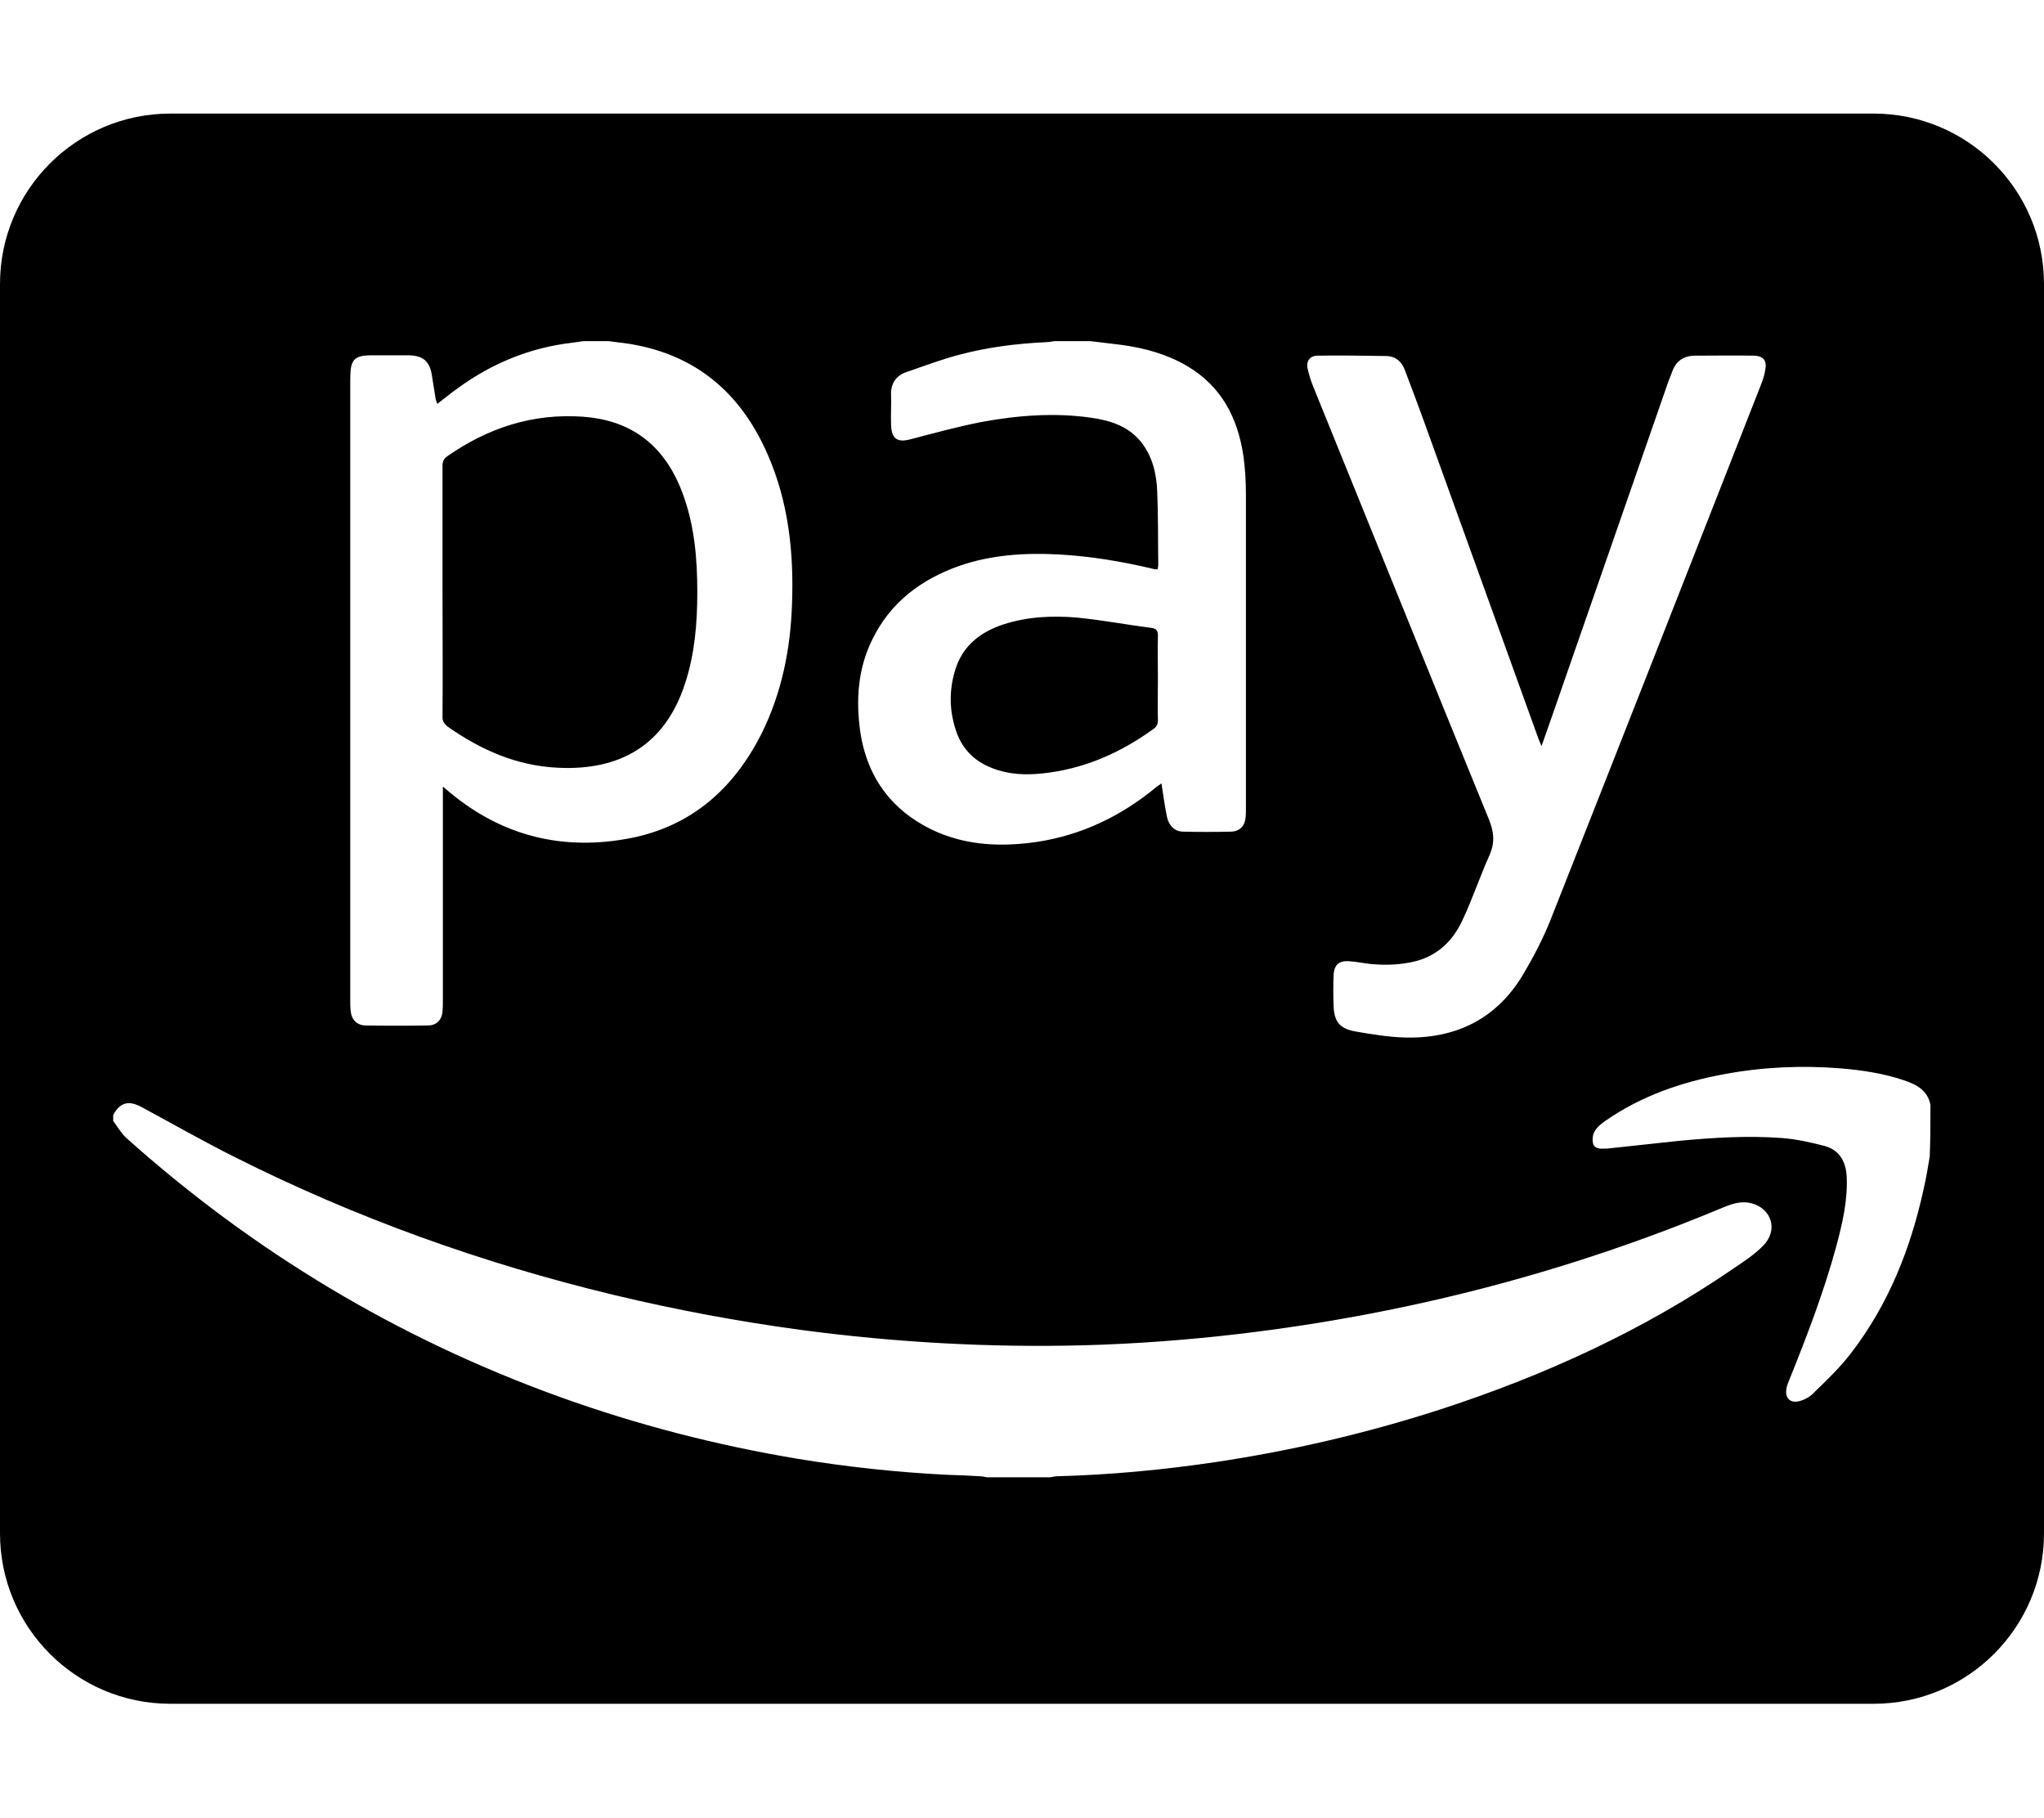
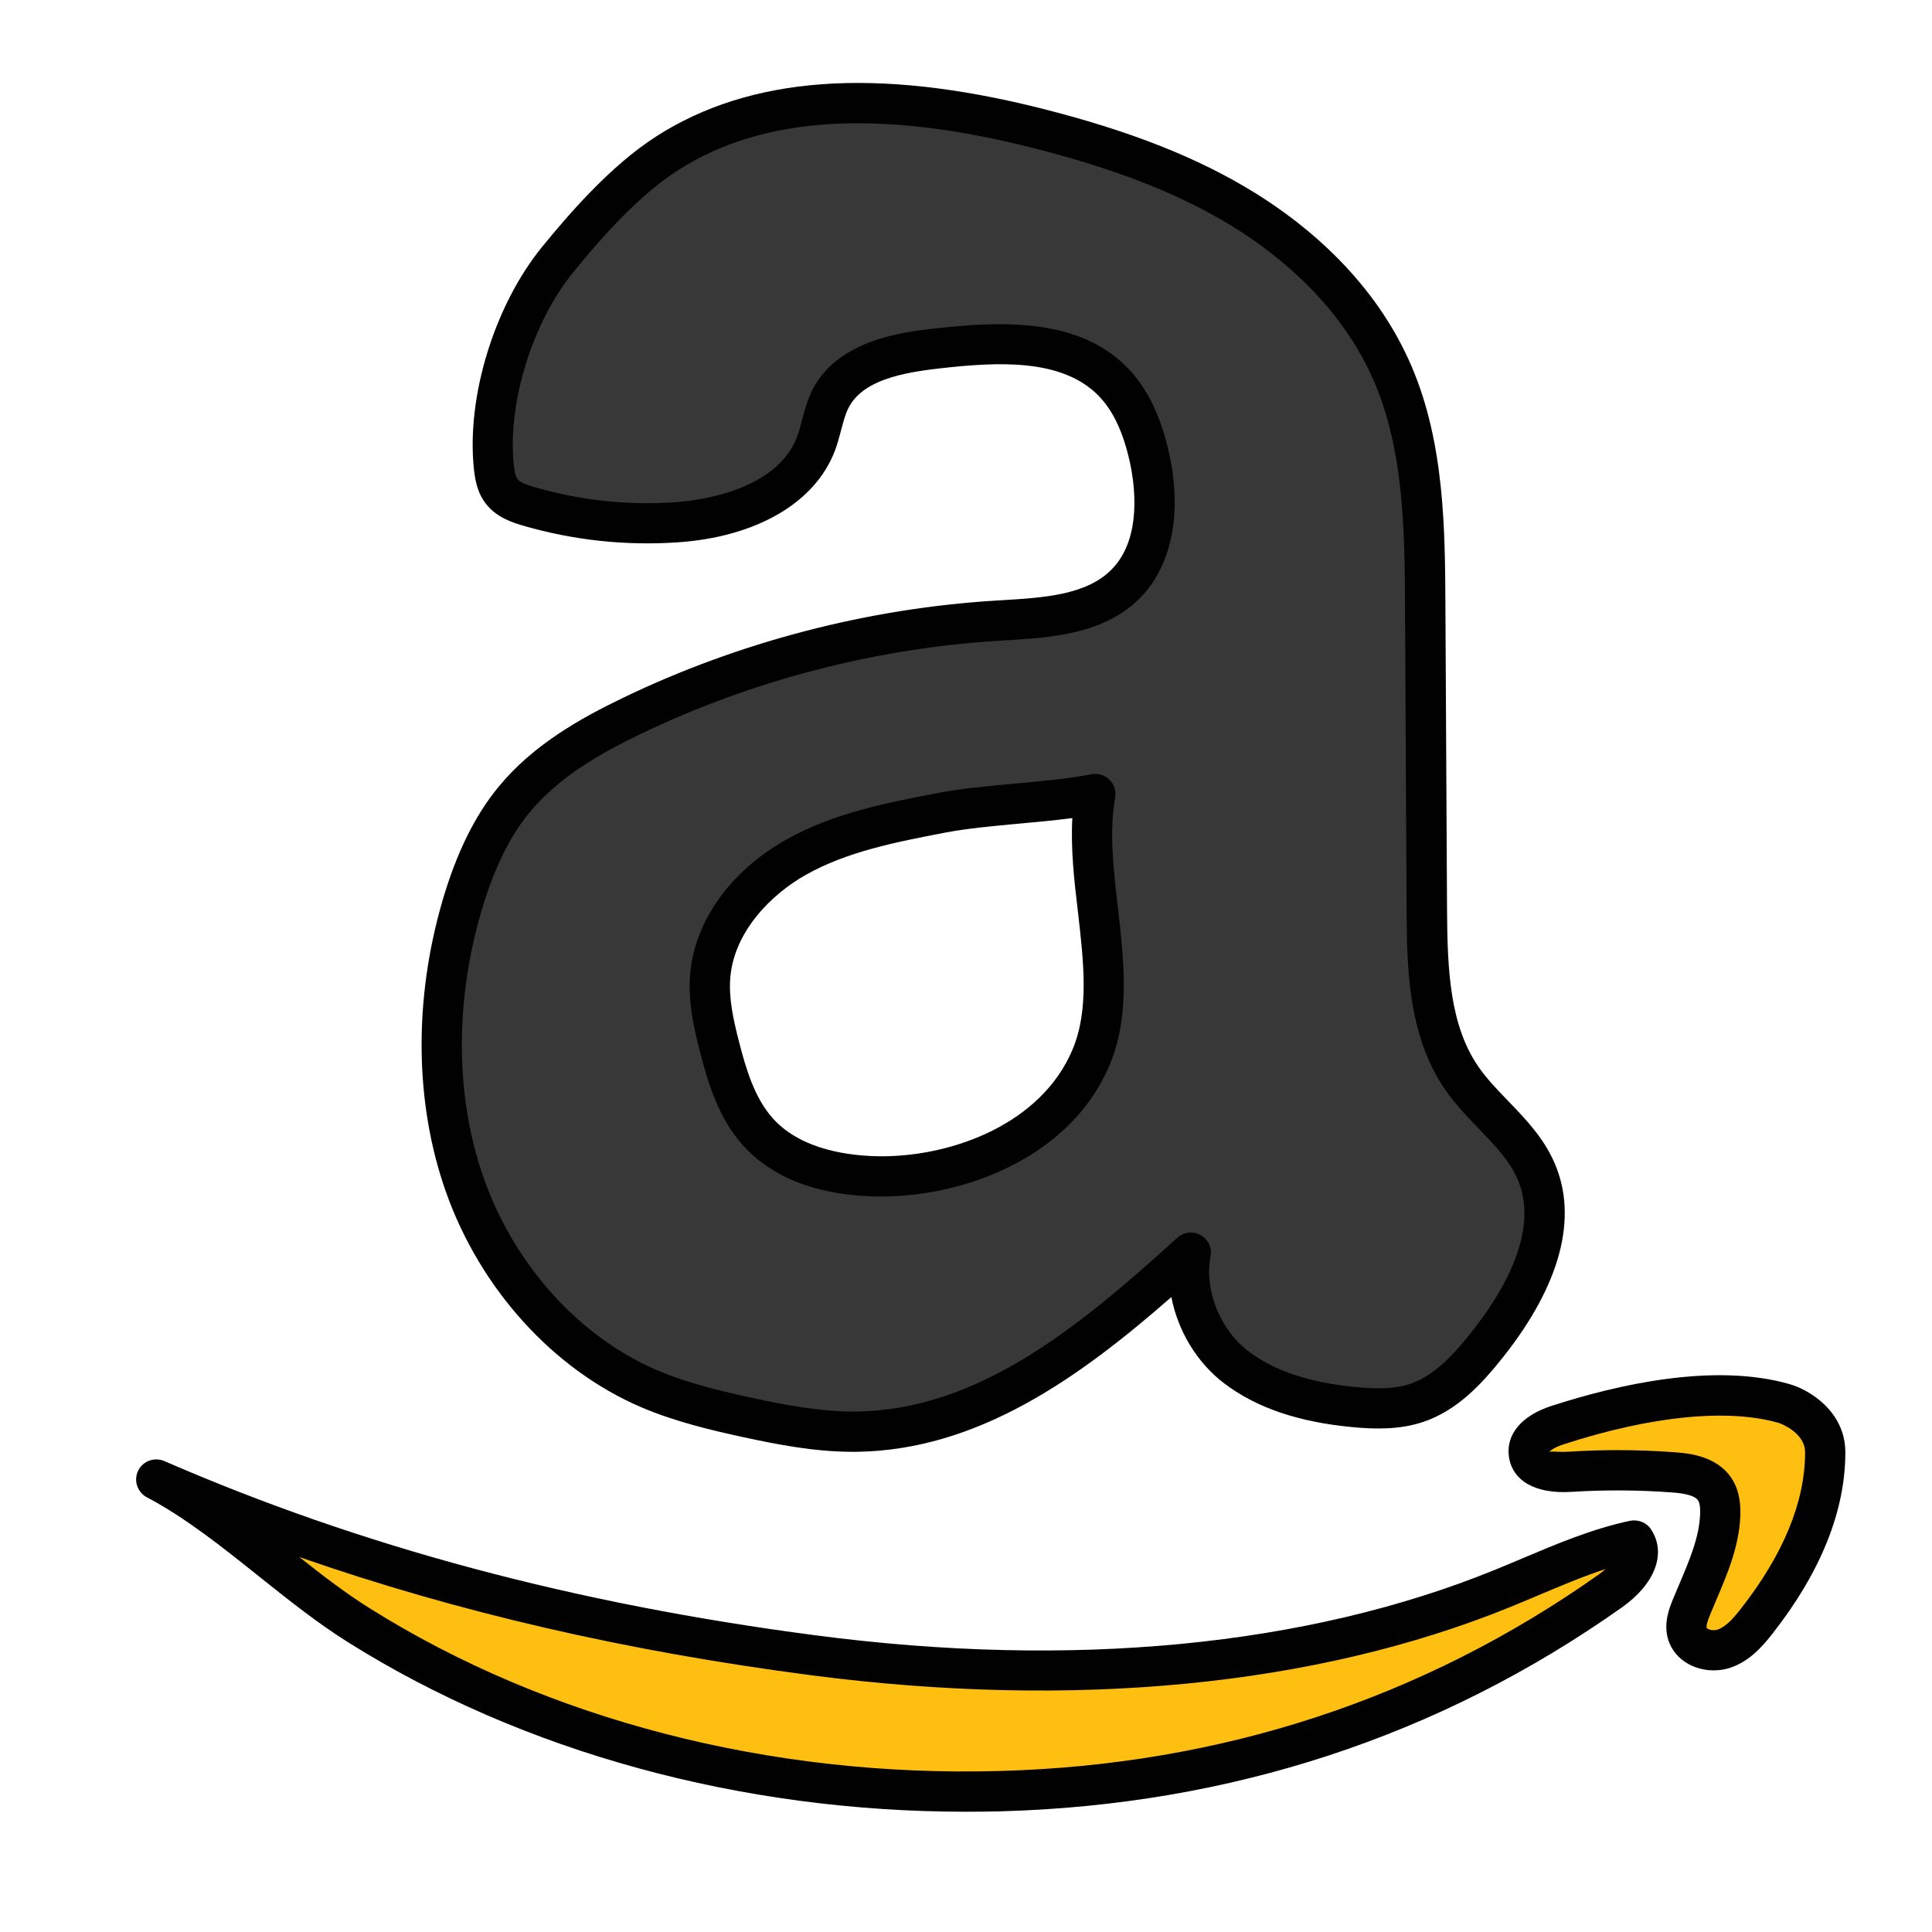
- <svg xmlns="http://www.w3.org/2000/svg" height="1em" viewBox="0 0 576 512">
-   <path d="M124.7 201.8c.1-11.8 0-23.5 0-35.3v-35.3c0-1.3.4-2 1.4-2.7 11.5-8 24.1-12.1 38.2-11.1 12.5.9 22.7 7 28.1 21.7 3.3 8.9 4.1 18.2 4.1 27.7 0 8.7-.7 17.3-3.4 25.6-5.7 17.8-18.7 24.7-35.7 23.9-11.7-.5-21.9-5-31.4-11.7-.9-.8-1.4-1.6-1.3-2.8zm154.9 14.6c4.6 1.8 9.3 2 14.1 1.5 11.6-1.2 21.9-5.7 31.3-12.5.9-.6 1.3-1.3 1.3-2.5-.1-3.9 0-7.9 0-11.8 0-4-.1-8 0-12 0-1.4-.4-2-1.8-2.2-7-.9-13.9-2.2-20.9-2.9-7-.6-14-.3-20.8 1.9-6.7 2.2-11.7 6.2-13.7 13.1-1.6 5.4-1.6 10.8.1 16.2 1.6 5.5 5.2 9.2 10.4 11.2zM576 80v352c0 26.5-21.5 48-48 48H48c-26.5 0-48-21.5-48-48V80c0-26.5 21.5-48 48-48h480c26.5 0 48 21.5 48 48zm-207.5 23.9c.4 1.7.9 3.4 1.6 5.1 16.5 40.6 32.9 81.3 49.5 121.9 1.4 3.5 1.7 6.4.2 9.9-2.8 6.2-4.9 12.6-7.8 18.7-2.6 5.5-6.7 9.5-12.7 11.2-4.2 1.1-8.5 1.3-12.9.9-2.1-.2-4.2-.7-6.3-.8-2.8-.2-4.2 1.1-4.3 4-.1 2.8-.1 5.6 0 8.3.1 4.6 1.6 6.7 6.2 7.5 4.7.8 9.4 1.6 14.2 1.7 14.3.3 25.7-5.4 33.1-17.9 2.9-4.9 5.6-10.1 7.7-15.4 19.8-50.1 39.5-100.3 59.2-150.5.6-1.5 1.1-3 1.3-4.6.4-2.4-.7-3.6-3.1-3.7-5.6-.1-11.1 0-16.7 0-3.1 0-5.3 1.4-6.4 4.3-.4 1.1-.9 2.3-1.3 3.4l-29.1 83.7c-2.1 6.1-4.2 12.1-6.5 18.6-.4-.9-.6-1.4-.8-1.9-10.8-29.9-21.6-59.9-32.4-89.8-1.7-4.7-3.5-9.5-5.3-14.2-.9-2.5-2.7-4-5.4-4-6.4-.1-12.8-.2-19.2-.1-2.2 0-3.3 1.6-2.8 3.7zM242.4 206c1.7 11.7 7.6 20.8 18 26.6 9.9 5.5 20.7 6.2 31.7 4.6 12.7-1.9 23.9-7.3 33.8-15.5.4-.3.8-.6 1.4-1 .5 3.2.9 6.2 1.5 9.2.5 2.6 2.1 4.3 4.5 4.4 4.6.1 9.1.1 13.7 0 2.3-.1 3.8-1.6 4-3.9.1-.8.1-1.6.1-2.3v-88.8c0-3.6-.2-7.2-.7-10.8-1.6-10.8-6.2-19.7-15.9-25.4-5.6-3.3-11.8-5-18.2-5.9-3-.4-6-.7-9.1-1.1h-10c-.8.1-1.6.3-2.5.3-8.2.4-16.3 1.4-24.2 3.5-5.1 1.3-10 3.2-15 4.9-3 1-4.5 3.2-4.4 6.5.1 2.8-.1 5.6 0 8.3.1 4.1 1.8 5.2 5.7 4.1 6.5-1.7 13.1-3.5 19.7-4.8 10.3-1.9 20.7-2.7 31.1-1.2 5.4.8 10.5 2.4 14.1 7 3.1 4 4.2 8.8 4.4 13.7.3 6.9.2 13.9.3 20.8 0 .4-.1.7-.2 1.2-.4 0-.8 0-1.1-.1-8.8-2.1-17.7-3.6-26.8-4.1-9.5-.5-18.9.1-27.9 3.2-10.8 3.8-19.5 10.3-24.6 20.8-4.1 8.3-4.6 17-3.4 25.8zM98.7 106.9v175.3c0 .8 0 1.7.1 2.5.2 2.5 1.7 4.1 4.1 4.2 5.9.1 11.8.1 17.7 0 2.5 0 4-1.7 4.1-4.1.1-.8.1-1.7.1-2.5v-60.7c.9.7 1.4 1.2 1.9 1.6 15 12.5 32.2 16.6 51.1 12.9 17.1-3.4 28.9-13.9 36.7-29.2 5.8-11.6 8.3-24.1 8.7-37 .5-14.3-1-28.4-6.8-41.7-7.1-16.4-18.9-27.3-36.7-30.9-2.7-.6-5.5-.8-8.2-1.2h-7c-1.2.2-2.4.3-3.6.5-11.7 1.4-22.3 5.8-31.8 12.7-2 1.4-3.9 3-5.9 4.5-.1-.5-.3-.8-.4-1.2-.4-2.3-.7-4.6-1.1-6.9-.6-3.9-2.5-5.5-6.4-5.6h-9.7c-5.9-.1-6.9 1-6.9 6.8zM493.6 339c-2.7-.7-5.1 0-7.6 1-43.9 18.4-89.5 30.2-136.8 35.8-14.5 1.7-29.1 2.8-43.7 3.2-26.6.7-53.2-.8-79.6-4.3-17.8-2.4-35.5-5.7-53-9.9-37-8.9-72.7-21.7-106.7-38.8-8.8-4.4-17.4-9.3-26.1-14-3.8-2.1-6.2-1.5-8.2 2.1v1.7c1.2 1.6 2.2 3.4 3.7 4.8 36 32.2 76.6 56.5 122 72.9 21.9 7.9 44.4 13.7 67.3 17.5 14 2.3 28 3.8 42.2 4.5 3 .1 6 .2 9 .4.7 0 1.4.2 2.1.3h17.7c.7-.1 1.4-.3 2.1-.3 14.9-.4 29.8-1.8 44.6-4 21.4-3.2 42.4-8.1 62.9-14.7 29.6-9.6 57.7-22.4 83.4-40.1 2.8-1.9 5.7-3.8 8-6.2 4.3-4.4 2.3-10.4-3.3-11.9zm50.4-27.7c-.8-4.2-4-5.8-7.6-7-5.7-1.9-11.6-2.8-17.6-3.3-11-.9-22-.4-32.8 1.6-12 2.2-23.4 6.1-33.5 13.1-1.2.8-2.4 1.8-3.1 3-.6.9-.7 2.3-.5 3.4.3 1.3 1.7 1.6 3 1.5.6 0 1.2 0 1.8-.1l19.5-2.1c9.6-.9 19.2-1.5 28.8-.8 4.1.3 8.1 1.2 12 2.2 4.3 1.1 6.2 4.4 6.4 8.7.3 6.7-1.2 13.1-2.9 19.5-3.5 12.9-8.3 25.4-13.3 37.8-.3.8-.7 1.7-.8 2.5-.4 2.5 1 4 3.4 3.5 1.4-.3 3-1.1 4-2.1 3.7-3.6 7.5-7.2 10.6-11.2 10.7-13.8 17-29.6 20.7-46.6.7-3 1.2-6.1 1.7-9.1.2-4.7.2-9.6.2-14.5z" />
+ <svg xmlns="http://www.w3.org/2000/svg" viewBox="0 0 48 48" width="48px" height="48px">
+   <path fill="#373837" d="M21.268,35.57c-0.904,0.011-1.799-0.16-2.683-0.351c-0.836-0.181-1.673-0.382-2.46-0.719 c-2.152-0.923-3.799-2.855-4.578-5.064c-0.779-2.208-0.729-4.663-0.076-6.912c0.277-0.954,0.669-1.893,1.3-2.66 c0.765-0.93,1.836-1.554,2.921-2.077c2.836-1.367,5.939-2.176,9.082-2.368c1.134-0.069,2.399-0.11,3.197-0.919 c0.781-0.791,0.825-2.056,0.584-3.141c-0.152-0.684-0.411-1.368-0.899-1.87c-1.069-1.099-2.829-1.007-4.353-0.835 c-1.016,0.115-2.192,0.334-2.664,1.241c-0.183,0.352-0.226,0.76-0.368,1.131c-0.503,1.318-2.085,1.859-3.493,1.951 c-1.227,0.08-2.467-0.056-3.647-0.399c-0.245-0.071-0.503-0.161-0.661-0.361c-0.138-0.175-0.179-0.406-0.202-0.627 c-0.174-1.682,0.513-3.819,1.579-5.131c0.783-0.963,1.727-2.008,2.725-2.649c2.653-1.703,6.109-1.402,9.166-0.633 c1.807,0.455,3.596,1.06,5.179,2.041c1.584,0.982,2.959,2.367,3.692,4.08c0.767,1.792,0.789,3.802,0.8,5.751 c0.013,2.512,0.027,5.024,0.04,7.536c0.008,1.455,0.045,3.009,0.872,4.206c0.562,0.813,1.452,1.398,1.844,2.306 c0.622,1.442-0.239,3.079-1.214,4.309c-0.478,0.603-1.027,1.203-1.757,1.448c-0.486,0.163-1.012,0.153-1.523,0.106 c-1.049-0.096-2.118-0.354-2.957-0.991s-1.331-1.814-1.129-2.848C27.176,33.312,24.524,35.53,21.268,35.57z M27.213,19.727 c-1.194,0.229-2.659,0.243-3.853,0.472c-1.236,0.237-2.497,0.484-3.593,1.103c-1.096,0.619-2.018,1.688-2.122,2.942 c-0.049,0.589,0.081,1.177,0.228,1.749c0.195,0.763,0.435,1.548,0.963,2.133c0.755,0.836,1.963,1.105,3.09,1.1 c2.104-0.01,4.357-1.012,5.177-2.95C27.931,24.315,26.834,21.824,27.213,19.727z" />
+   <path fill="#010101" d="M21.186,36.07c-0.943,0-1.854-0.178-2.706-0.361c-0.787-0.171-1.698-0.383-2.552-0.748 c-2.186-0.938-3.999-2.94-4.852-5.357c-0.771-2.187-0.802-4.75-0.085-7.218c0.347-1.189,0.803-2.118,1.396-2.838 c0.863-1.051,2.047-1.707,3.09-2.21c2.874-1.386,6.079-2.222,9.268-2.417l0.148-0.009c1.03-0.062,2.095-0.125,2.724-0.763 c0.771-0.78,0.572-2.135,0.451-2.681c-0.163-0.732-0.415-1.266-0.769-1.63c-0.914-0.939-2.511-0.847-3.938-0.687 c-0.976,0.109-1.927,0.304-2.276,0.975c-0.082,0.158-0.133,0.352-0.187,0.558c-0.046,0.176-0.093,0.352-0.158,0.521 c-0.493,1.293-1.962,2.143-3.927,2.271c-1.291,0.085-2.576-0.056-3.819-0.417c-0.226-0.067-0.643-0.189-0.914-0.533 c-0.219-0.274-0.278-0.603-0.307-0.886c-0.185-1.786,0.51-4.047,1.688-5.497c0.678-0.834,1.71-2.027,2.843-2.754 c2.336-1.499,5.466-1.726,9.558-0.697c2.22,0.56,3.91,1.228,5.32,2.102c1.27,0.787,2.976,2.173,3.889,4.309 c0.819,1.914,0.83,4.056,0.84,5.944l0.04,7.535c0.008,1.539,0.073,2.896,0.783,3.925c0.204,0.295,0.462,0.563,0.735,0.846 c0.437,0.453,0.888,0.922,1.156,1.548c0.585,1.355,0.143,3.021-1.281,4.816c-0.53,0.669-1.139,1.327-1.99,1.612 c-0.591,0.197-1.206,0.177-1.726,0.13c-1.359-0.124-2.411-0.48-3.215-1.091c-0.682-0.518-1.15-1.312-1.311-2.143 c-2.301,2.016-4.814,3.808-7.829,3.845l0,0C21.244,36.07,21.215,36.07,21.186,36.07z M24.836,8.055c1.222,0,2.358,0.242,3.18,1.087 c0.487,0.501,0.823,1.19,1.028,2.11c0.332,1.492,0.07,2.805-0.717,3.601c-0.897,0.909-2.214,0.988-3.375,1.058l-0.147,0.009 c-3.06,0.188-6.136,0.989-8.895,2.319c-0.944,0.456-2.011,1.044-2.752,1.944c-0.505,0.613-0.899,1.426-1.206,2.482 c-0.659,2.269-0.636,4.614,0.067,6.606c0.761,2.157,2.369,3.941,4.303,4.77c0.771,0.331,1.627,0.529,2.368,0.69 c0.824,0.177,1.71,0.346,2.571,0.339l0,0c3.029-0.037,5.507-2.063,7.989-4.318c0.158-0.146,0.394-0.171,0.581-0.065 c0.188,0.105,0.287,0.32,0.245,0.531c-0.161,0.827,0.234,1.817,0.941,2.354c0.649,0.493,1.533,0.785,2.7,0.892 c0.416,0.038,0.9,0.058,1.317-0.082c0.604-0.202,1.09-0.737,1.524-1.285c0.823-1.038,1.69-2.54,1.146-3.8 c-0.197-0.459-0.567-0.843-0.959-1.249c-0.288-0.3-0.587-0.61-0.837-0.972c-0.944-1.367-0.953-3.097-0.961-4.487l-0.04-7.535 c-0.009-1.795-0.02-3.829-0.76-5.557c-0.811-1.896-2.349-3.142-3.496-3.853c-1.32-0.818-2.921-1.448-5.037-1.981 c-3.813-0.957-6.684-0.773-8.773,0.569c-1.012,0.648-1.973,1.762-2.607,2.543c-1.009,1.24-1.627,3.244-1.47,4.764 c0.014,0.133,0.036,0.292,0.096,0.367c0.075,0.095,0.294,0.159,0.412,0.194c1.129,0.328,2.292,0.459,3.474,0.379 c0.586-0.038,2.538-0.269,3.058-1.63c0.052-0.135,0.087-0.276,0.124-0.417c0.063-0.239,0.134-0.51,0.268-0.767 c0.643-1.236,2.27-1.419,3.052-1.507C23.781,8.099,24.316,8.055,24.836,8.055z" />
+   <path fill="#010101" d="M21.889,29.727c-1.05,0-2.482-0.223-3.425-1.265c-0.613-0.68-0.877-1.566-1.076-2.344 c-0.153-0.6-0.299-1.241-0.241-1.915c0.109-1.311,0.996-2.558,2.374-3.336c1.175-0.663,2.481-0.915,3.745-1.159 c0.621-0.118,1.308-0.182,1.972-0.242c0.643-0.059,1.307-0.119,1.881-0.229c0.166-0.031,0.329,0.02,0.446,0.136 s0.17,0.282,0.141,0.444c-0.151,0.837-0.045,1.757,0.067,2.73c0.152,1.324,0.311,2.692-0.21,3.925 c-0.946,2.235-3.513,3.245-5.636,3.255C21.914,29.727,21.901,29.727,21.889,29.727z M26.642,20.324 c-0.431,0.058-0.877,0.098-1.313,0.138c-0.64,0.059-1.302,0.119-1.874,0.229c-1.184,0.229-2.409,0.464-3.441,1.048 c-0.841,0.475-1.773,1.394-1.87,2.548c-0.044,0.52,0.082,1.067,0.214,1.584c0.177,0.692,0.389,1.411,0.85,1.922 c0.706,0.78,1.909,0.934,2.716,0.935c1.796-0.009,3.951-0.829,4.72-2.645c0.418-0.989,0.281-2.17,0.138-3.421 C26.689,21.89,26.599,21.097,26.642,20.324z" />
+   <path fill="#febf10" d="M3.883,36.757c5.266,2.29,10.632,3.624,16.325,4.368s11.798,0.506,17.116-1.659 c1.08-0.44,2.141-0.952,3.281-1.196c0.283,0.433-0.179,0.961-0.601,1.259c-4.486,3.171-9.668,4.82-15.16,4.97 s-11.271-1.198-15.924-4.119C7.21,39.308,5.668,37.698,3.883,36.757z" />
+   <path fill="#010101" d="M23.994,45.012c-5.581,0-10.998-1.481-15.341-4.207c-0.772-0.484-1.513-1.076-2.229-1.648 c-0.892-0.713-1.813-1.45-2.775-1.957c-0.237-0.126-0.334-0.417-0.218-0.659c0.117-0.243,0.406-0.346,0.65-0.242 c4.899,2.131,10.195,3.548,16.19,4.331c6.374,0.836,12.203,0.271,16.863-1.625c0.228-0.093,0.454-0.188,0.681-0.284 c0.855-0.362,1.739-0.736,2.684-0.938c0.201-0.038,0.41,0.042,0.522,0.216c0.388,0.592,0.102,1.354-0.73,1.94 c-4.53,3.203-9.724,4.906-15.435,5.063C24.569,45.008,24.281,45.012,23.994,45.012z M7.437,38.684 c0.586,0.465,1.154,0.901,1.748,1.273c4.401,2.762,9.934,4.202,15.646,4.043c5.51-0.15,10.518-1.792,14.885-4.879 c0.065-0.046,0.124-0.093,0.175-0.139c-0.56,0.183-1.11,0.416-1.684,0.658c-0.231,0.098-0.462,0.195-0.693,0.289 c-4.82,1.961-10.826,2.543-17.369,1.691C15.551,41.021,11.358,40.053,7.437,38.684z" />
+   <path fill="#febf10" d="M44.336,34.873c-1.628-0.473-3.832-0.053-5.645,0.535c-0.346,0.112-0.756,0.345-0.709,0.705 c0.054,0.411,0.613,0.479,1.026,0.453c0.853-0.054,1.709-0.05,2.562,0.013c0.384,0.028,0.818,0.098,1.031,0.418 c0.123,0.184,0.145,0.417,0.137,0.637c-0.03,0.804-0.408,1.546-0.713,2.29c-0.087,0.211-0.169,0.445-0.102,0.664 c0.106,0.346,0.556,0.486,0.9,0.373s0.599-0.399,0.822-0.685c0.946-1.209,1.702-2.659,1.702-4.194 C45.347,35.309,44.572,34.942,44.336,34.873z" />
+   <path fill="#010101" d="M42.577,41.5c-0.211,0-0.421-0.049-0.604-0.145c-0.26-0.136-0.447-0.356-0.528-0.621 c-0.124-0.408,0.034-0.793,0.118-0.999l0.158-0.376c0.255-0.599,0.496-1.165,0.518-1.743c0.009-0.204-0.023-0.298-0.052-0.34 c-0.104-0.157-0.518-0.188-0.653-0.197c-0.828-0.062-1.668-0.066-2.492-0.014c-0.898,0.057-1.473-0.274-1.555-0.886 c-0.071-0.544,0.321-1.01,1.051-1.247c1.68-0.545,4.072-1.081,5.938-0.54l0.001,0.001c0.474,0.139,1.37,0.671,1.37,1.69 c0,1.454-0.608,2.97-1.809,4.503c-0.274,0.352-0.594,0.699-1.06,0.852C42.85,41.479,42.714,41.5,42.577,41.5z M40.188,36.028 c0.474,0,0.948,0.018,1.419,0.053c0.31,0.023,1.036,0.077,1.41,0.641c0.163,0.243,0.235,0.549,0.221,0.933 c-0.029,0.763-0.318,1.44-0.598,2.097l-0.152,0.363c-0.071,0.174-0.101,0.284-0.087,0.329c0.017,0.031,0.147,0.083,0.269,0.044 c0.209-0.068,0.402-0.289,0.58-0.517c1.06-1.354,1.597-2.661,1.597-3.887c0-0.508-0.645-0.729-0.651-0.731 c-1.263-0.364-3.162-0.179-5.35,0.531c-0.205,0.066-0.32,0.147-0.361,0.19c0.041-0.024,0.16-0.002,0.352-0.002 c0.044,0,0.091-0.002,0.141-0.005C39.379,36.042,39.783,36.028,40.188,36.028z" />
</svg>
